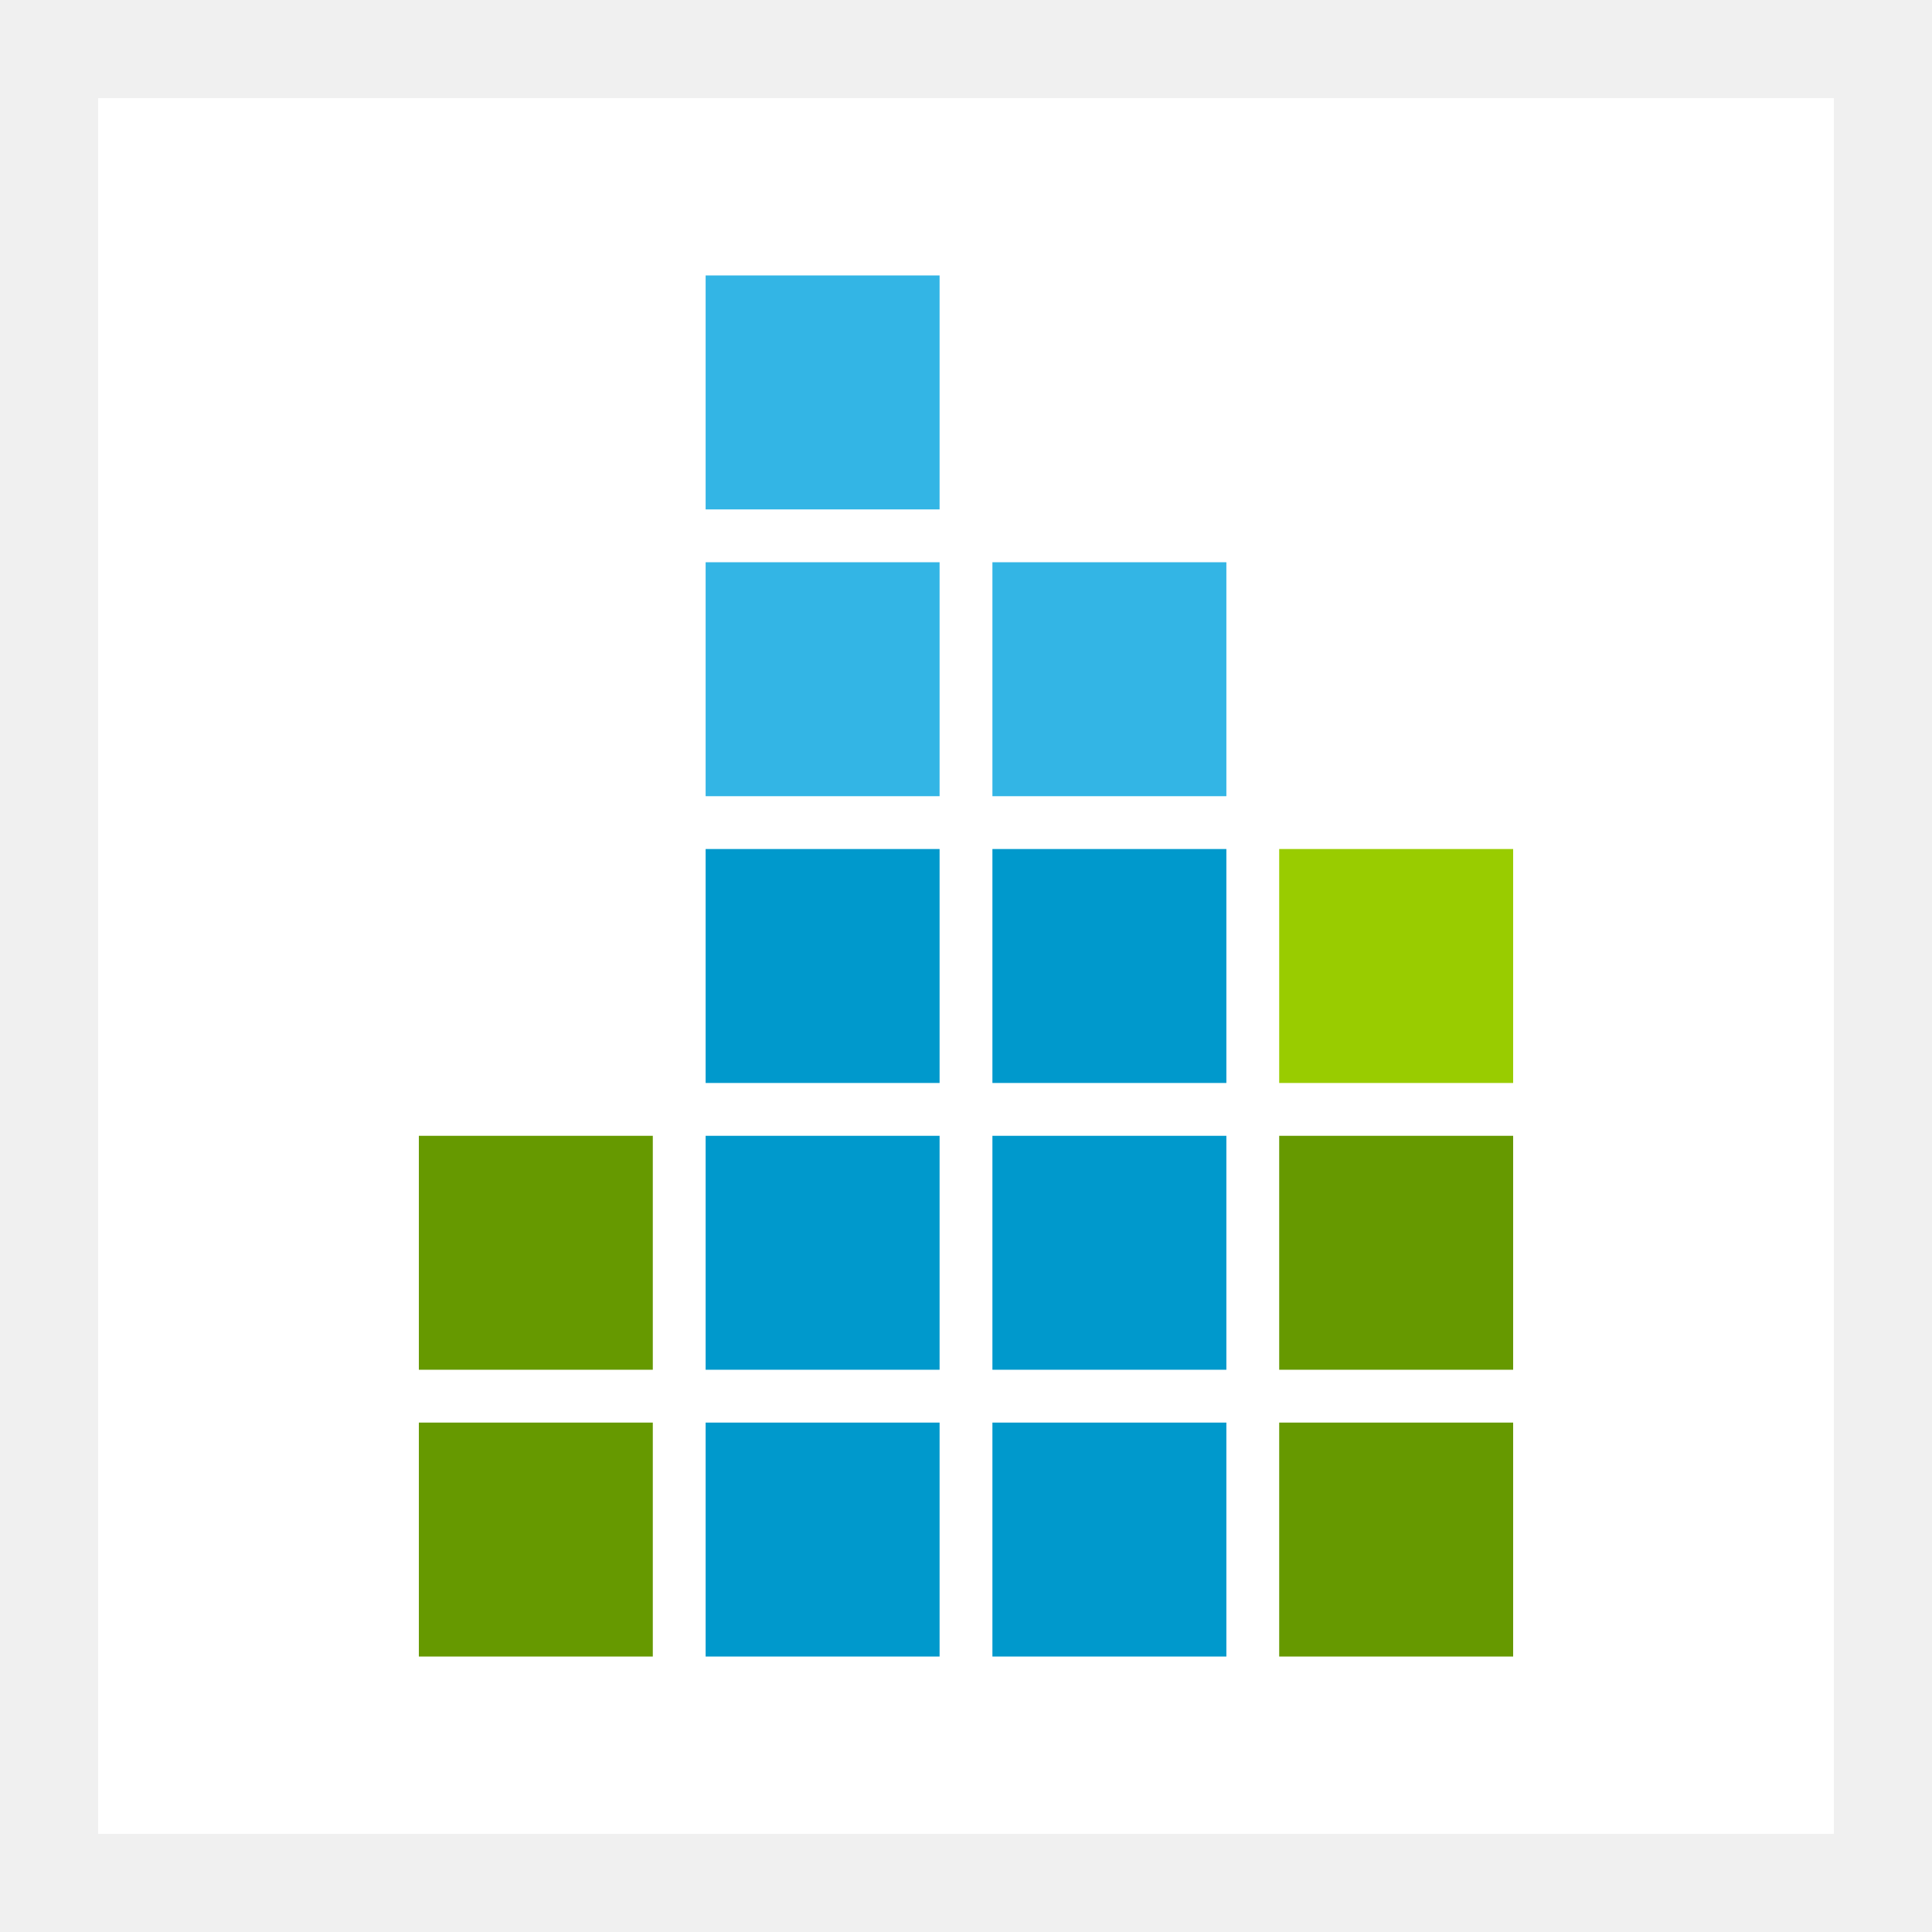
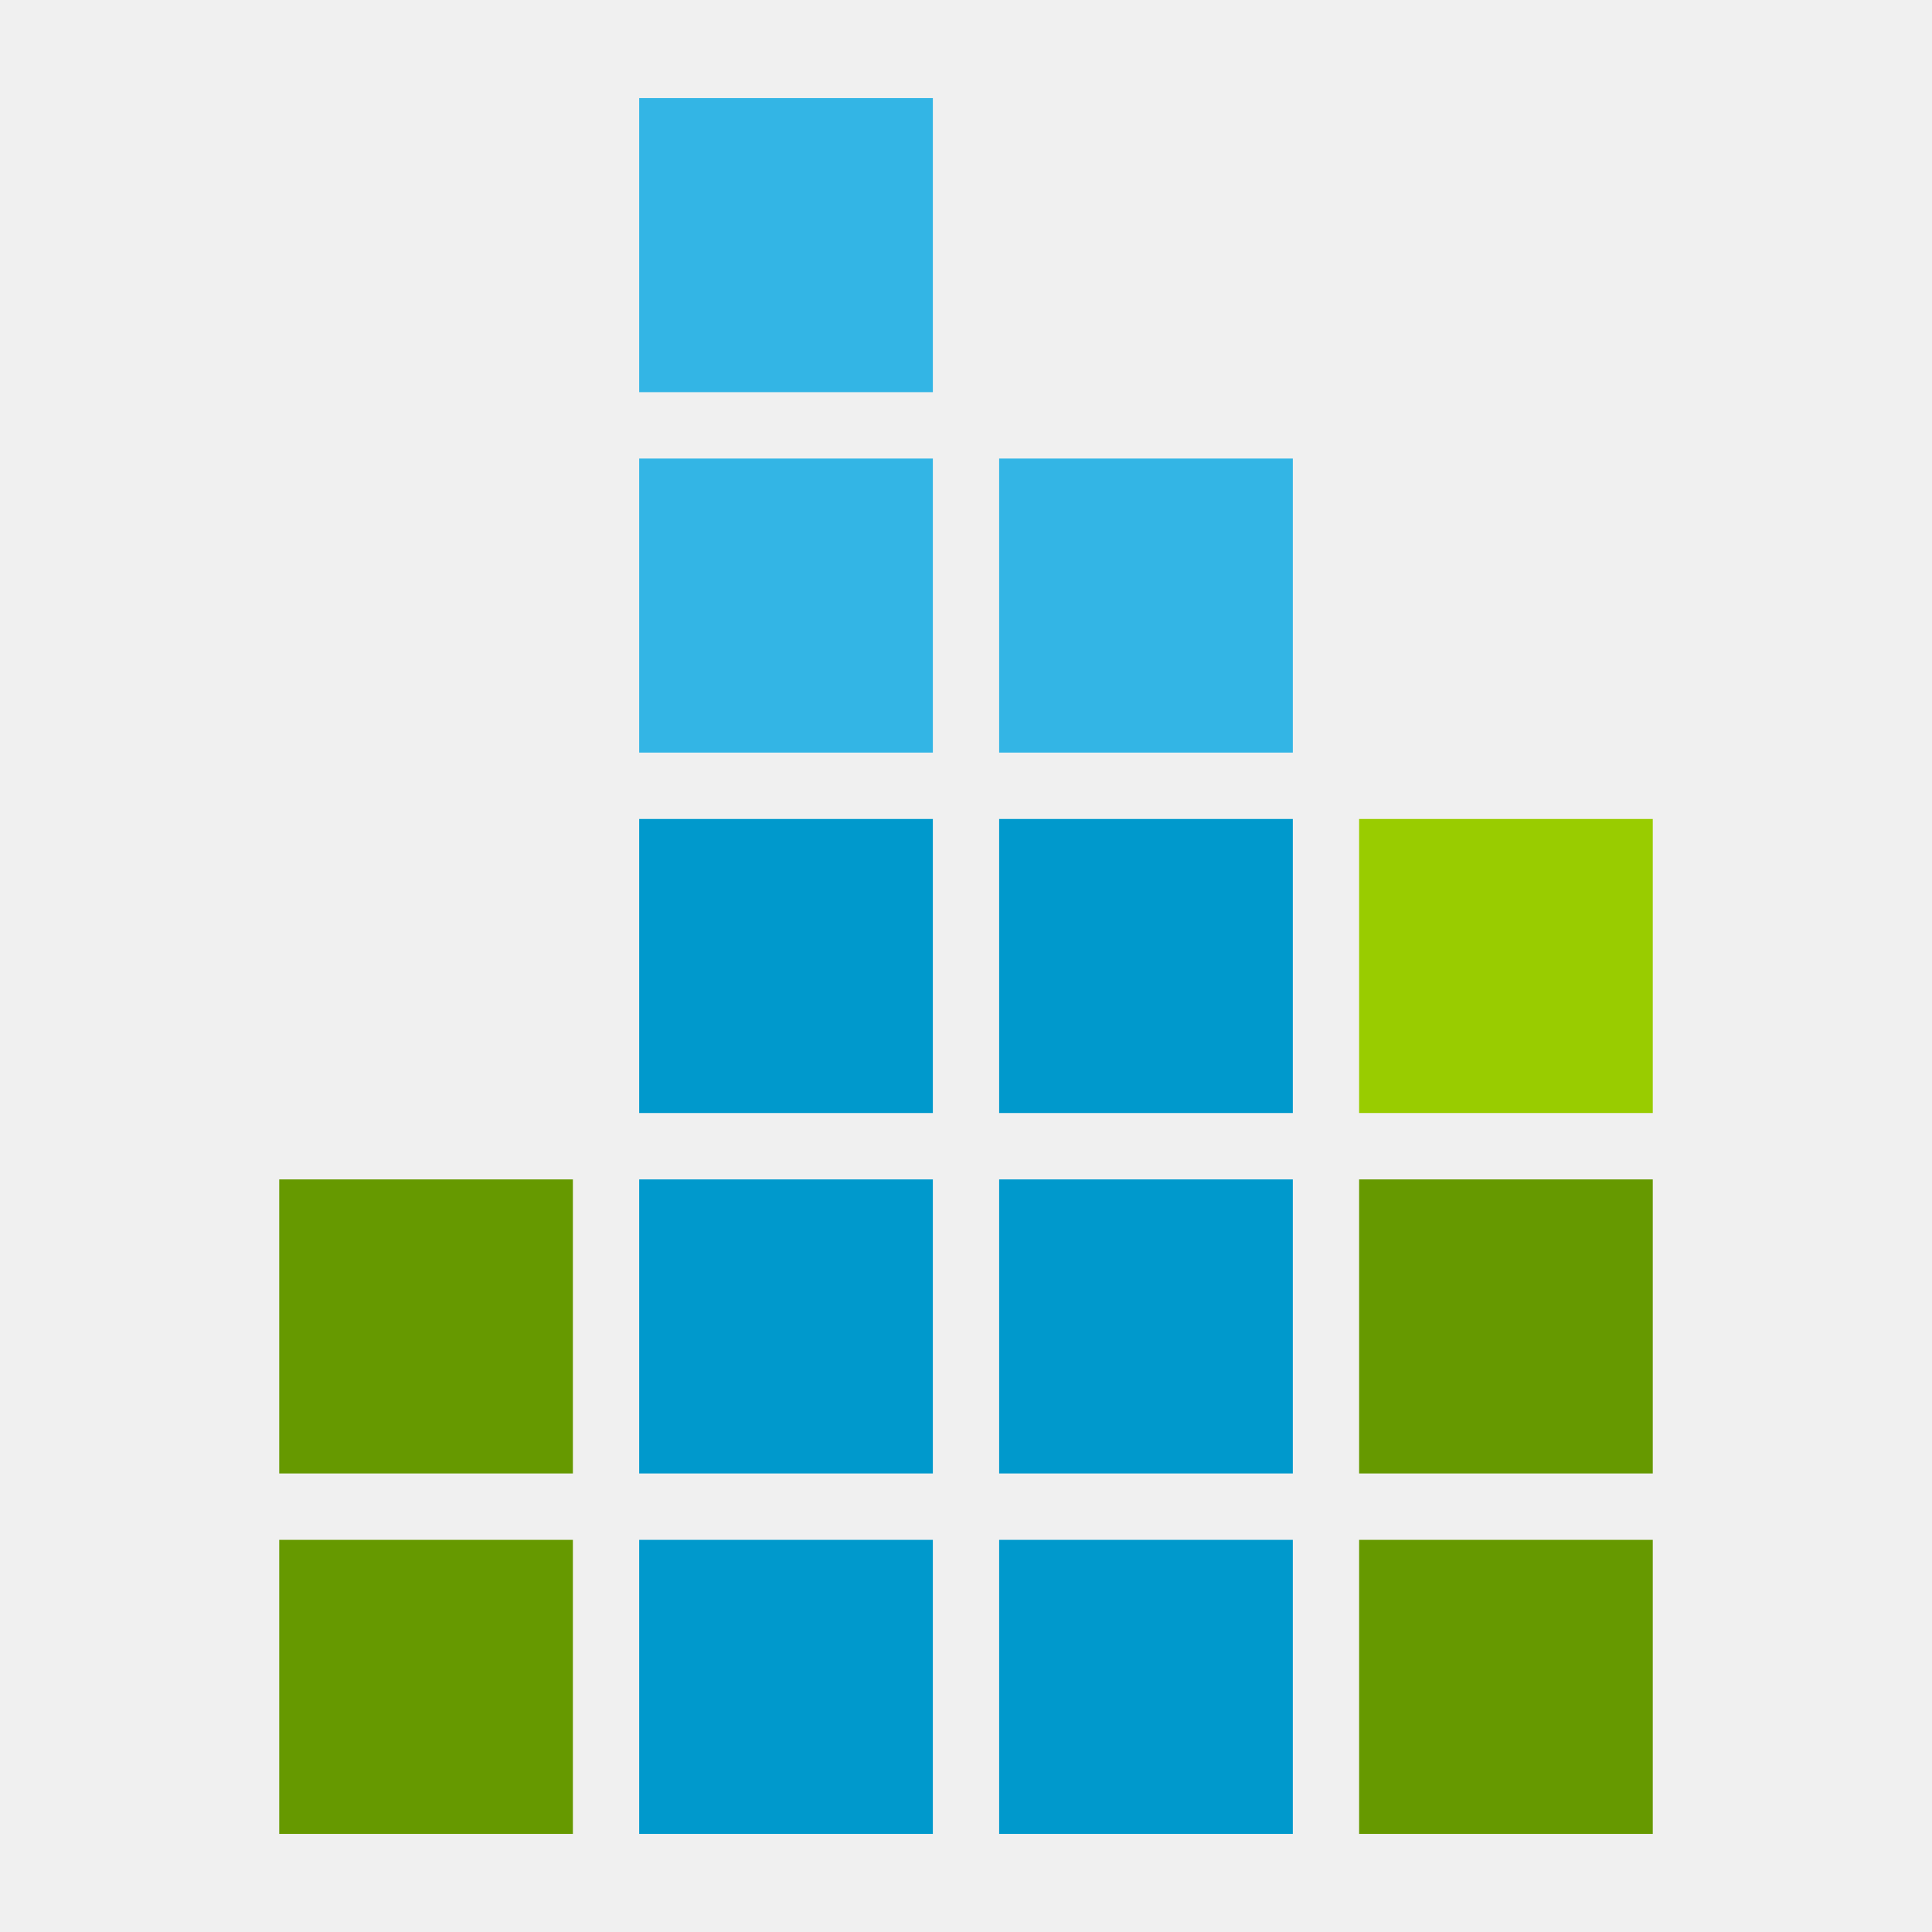
<svg xmlns="http://www.w3.org/2000/svg" width="512" height="512" id="svg2" version="1.1">
  <defs id="defs4" />
  <g id="layer1" transform="translate(0,-540.3622)">
-     <rect style="fill:#ffffff;fill-opacity:1;fill-rule:nonzero;stroke:none" id="rect2998" width="460" height="460" x="26" y="566.362" />
-     <rect style="fill:#669900;fill-opacity:1;fill-rule:nonzero;stroke:none" id="rect3000" width="62" height="62" x="111" y="841.362" />
-     <rect style="fill:#669900;fill-opacity:1;fill-rule:nonzero;stroke:none" id="rect3000-4" width="62" height="62" x="111" y="917.362" />
-     <rect style="fill:#33b5e5;fill-opacity:1;fill-rule:nonzero;stroke:none" id="rect3000-6" width="62" height="62" x="187" y="689.362" />
-     <rect style="fill:#33b5e5;fill-opacity:1;fill-rule:nonzero;stroke:none" id="rect3000-3" width="62" height="62" x="187" y="613.362" />
-     <rect style="fill:#0099cc;fill-opacity:1;fill-rule:nonzero;stroke:none" id="rect3000-8" width="62" height="62" x="187" y="765.362" />
-     <rect style="fill:#0099cc;fill-opacity:1;fill-rule:nonzero;stroke:none" id="rect3000-38" width="62" height="62" x="187" y="841.362" />
-     <rect style="fill:#0099cc;fill-opacity:1;fill-rule:nonzero;stroke:none" id="rect3000-9" width="62" height="62" x="187" y="917.362" />
-     <rect style="fill:#0099cc;fill-opacity:1;fill-rule:nonzero;stroke:none" id="rect3000-7" width="62" height="62" x="263" y="917.362" />
-     <rect style="fill:#0099cc;fill-opacity:1;fill-rule:nonzero;stroke:none" id="rect3000-90" width="62" height="62" x="263" y="841.362" />
-     <rect style="fill:#0099cc;fill-opacity:1;fill-rule:nonzero;stroke:none" id="rect3000-2" width="62" height="62" x="263" y="765.362" />
-     <rect style="fill:#33b5e5;fill-opacity:1;fill-rule:nonzero;stroke:none" id="rect3000-30" width="62" height="62" x="263" y="689.362" />
-     <rect style="fill:#99cc00;fill-opacity:1;fill-rule:nonzero;stroke:none" id="rect3000-5" width="62" height="62" x="339" y="765.362" />
-     <rect style="fill:#669900;fill-opacity:1;fill-rule:nonzero;stroke:none" id="rect3000-45" width="62" height="62" x="339" y="841.362" />
-     <rect style="fill:#669900;fill-opacity:1;fill-rule:nonzero;stroke:none" id="rect3000-80" width="62" height="62" x="339" y="917.362" />
+     <rect style="fill:#669900;fill-opacity:1;fill-rule:nonzero;stroke:none" id="rect3000" width="77.821" height="77.924" x="74" y="852.92" />
+     <rect style="fill:#669900;fill-opacity:1;fill-rule:nonzero;stroke:none" id="rect3000-4" width="77.821" height="77.924" x="74" y="948.439" />
+     <rect style="fill:#33b5e5;fill-opacity:1;fill-rule:nonzero;stroke:none" id="rect3000-6" width="77.821" height="77.924" x="169.393" y="661.881" />
+     <rect style="fill:#33b5e5;fill-opacity:1;fill-rule:nonzero;stroke:none" id="rect3000-3" width="77.821" height="77.924" x="169.393" y="566.362" />
+     <rect style="fill:#0099cc;fill-opacity:1;fill-rule:nonzero;stroke:none" id="rect3000-8" width="77.821" height="77.924" x="169.393" y="757.4" />
+     <rect style="fill:#0099cc;fill-opacity:1;fill-rule:nonzero;stroke:none" id="rect3000-38" width="77.821" height="77.924" x="169.393" y="852.92" />
+     <rect style="fill:#0099cc;fill-opacity:1;fill-rule:nonzero;stroke:none" id="rect3000-9" width="77.821" height="77.924" x="169.393" y="948.439" />
+     <rect style="fill:#0099cc;fill-opacity:1;fill-rule:nonzero;stroke:none" id="rect3000-7" width="77.821" height="77.924" x="264.786" y="948.439" />
+     <rect style="fill:#0099cc;fill-opacity:1;fill-rule:nonzero;stroke:none" id="rect3000-90" width="77.821" height="77.924" x="264.786" y="852.92" />
+     <rect style="fill:#0099cc;fill-opacity:1;fill-rule:nonzero;stroke:none" id="rect3000-2" width="77.821" height="77.924" x="264.786" y="757.4" />
+     <rect style="fill:#33b5e5;fill-opacity:1;fill-rule:nonzero;stroke:none" id="rect3000-30" width="77.821" height="77.924" x="264.786" y="661.881" />
+     <rect style="fill:#99cc00;fill-opacity:1;fill-rule:nonzero;stroke:none" id="rect3000-5" width="77.821" height="77.924" x="360.179" y="757.4" />
+     <rect style="fill:#669900;fill-opacity:1;fill-rule:nonzero;stroke:none" id="rect3000-45" width="77.821" height="77.924" x="360.179" y="852.92" />
+     <rect style="fill:#669900;fill-opacity:1;fill-rule:nonzero;stroke:none" id="rect3000-80" width="77.821" height="77.924" x="360.179" y="948.439" />
  </g>
</svg>
